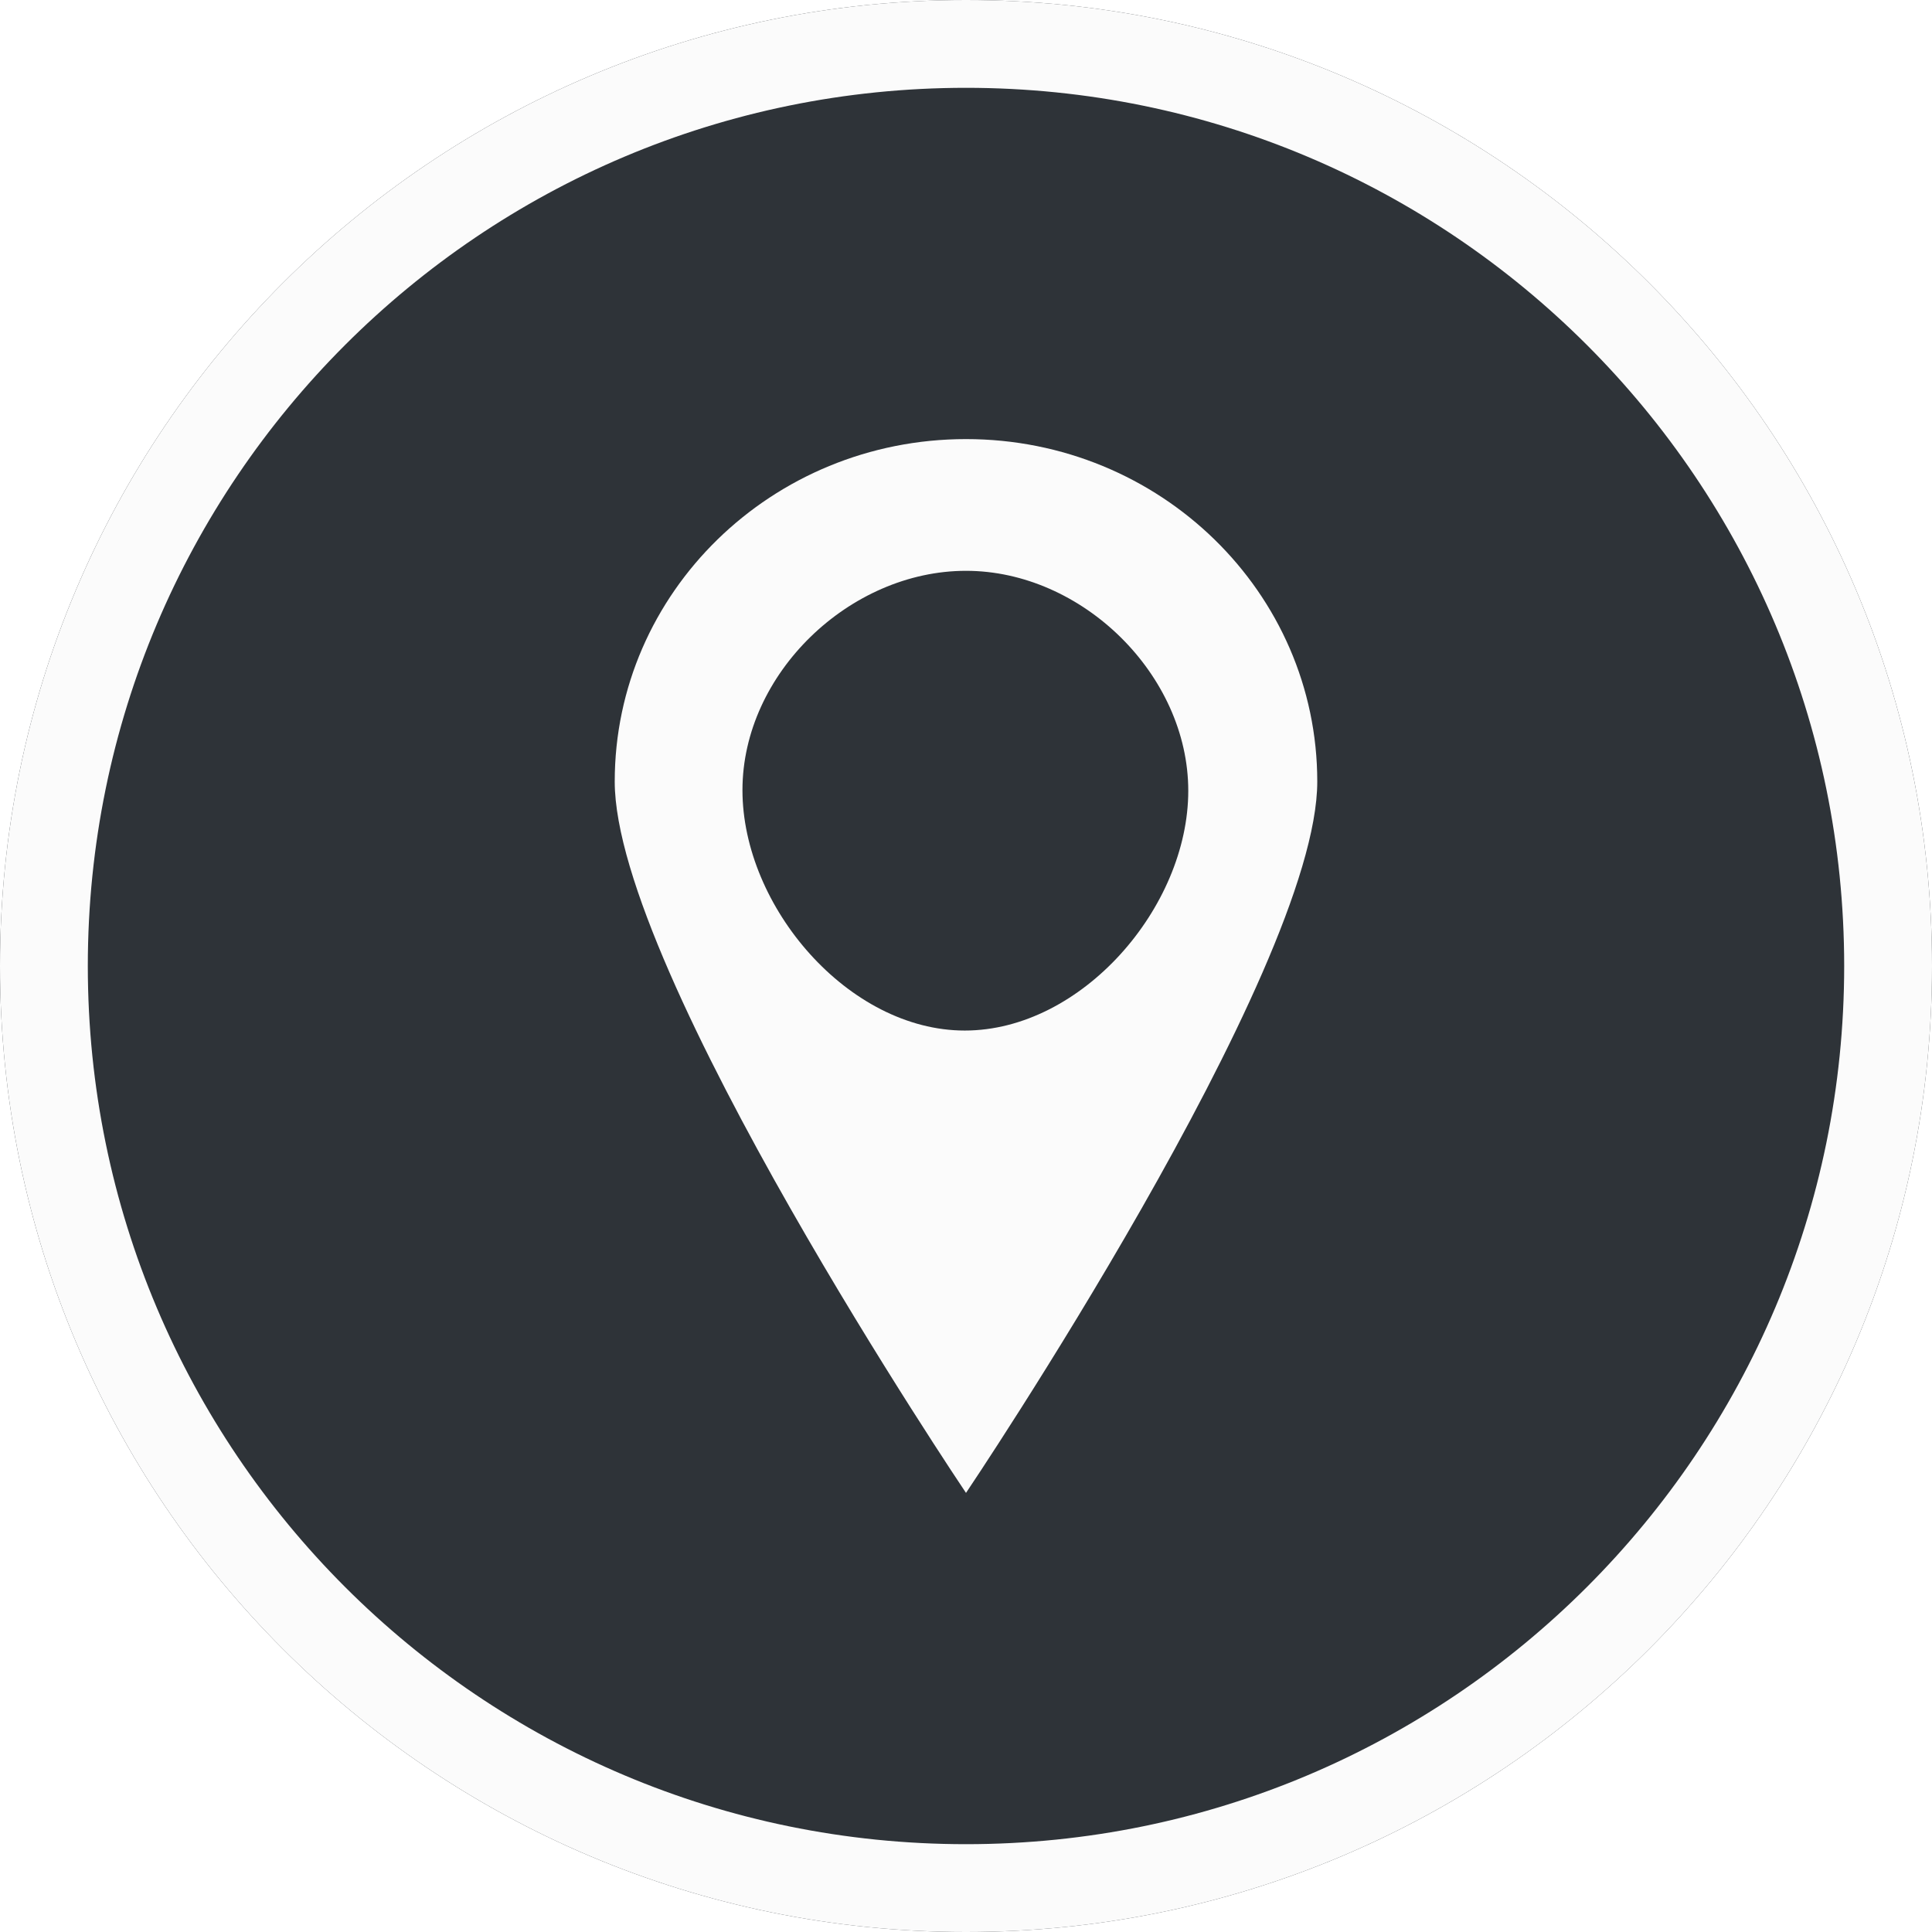
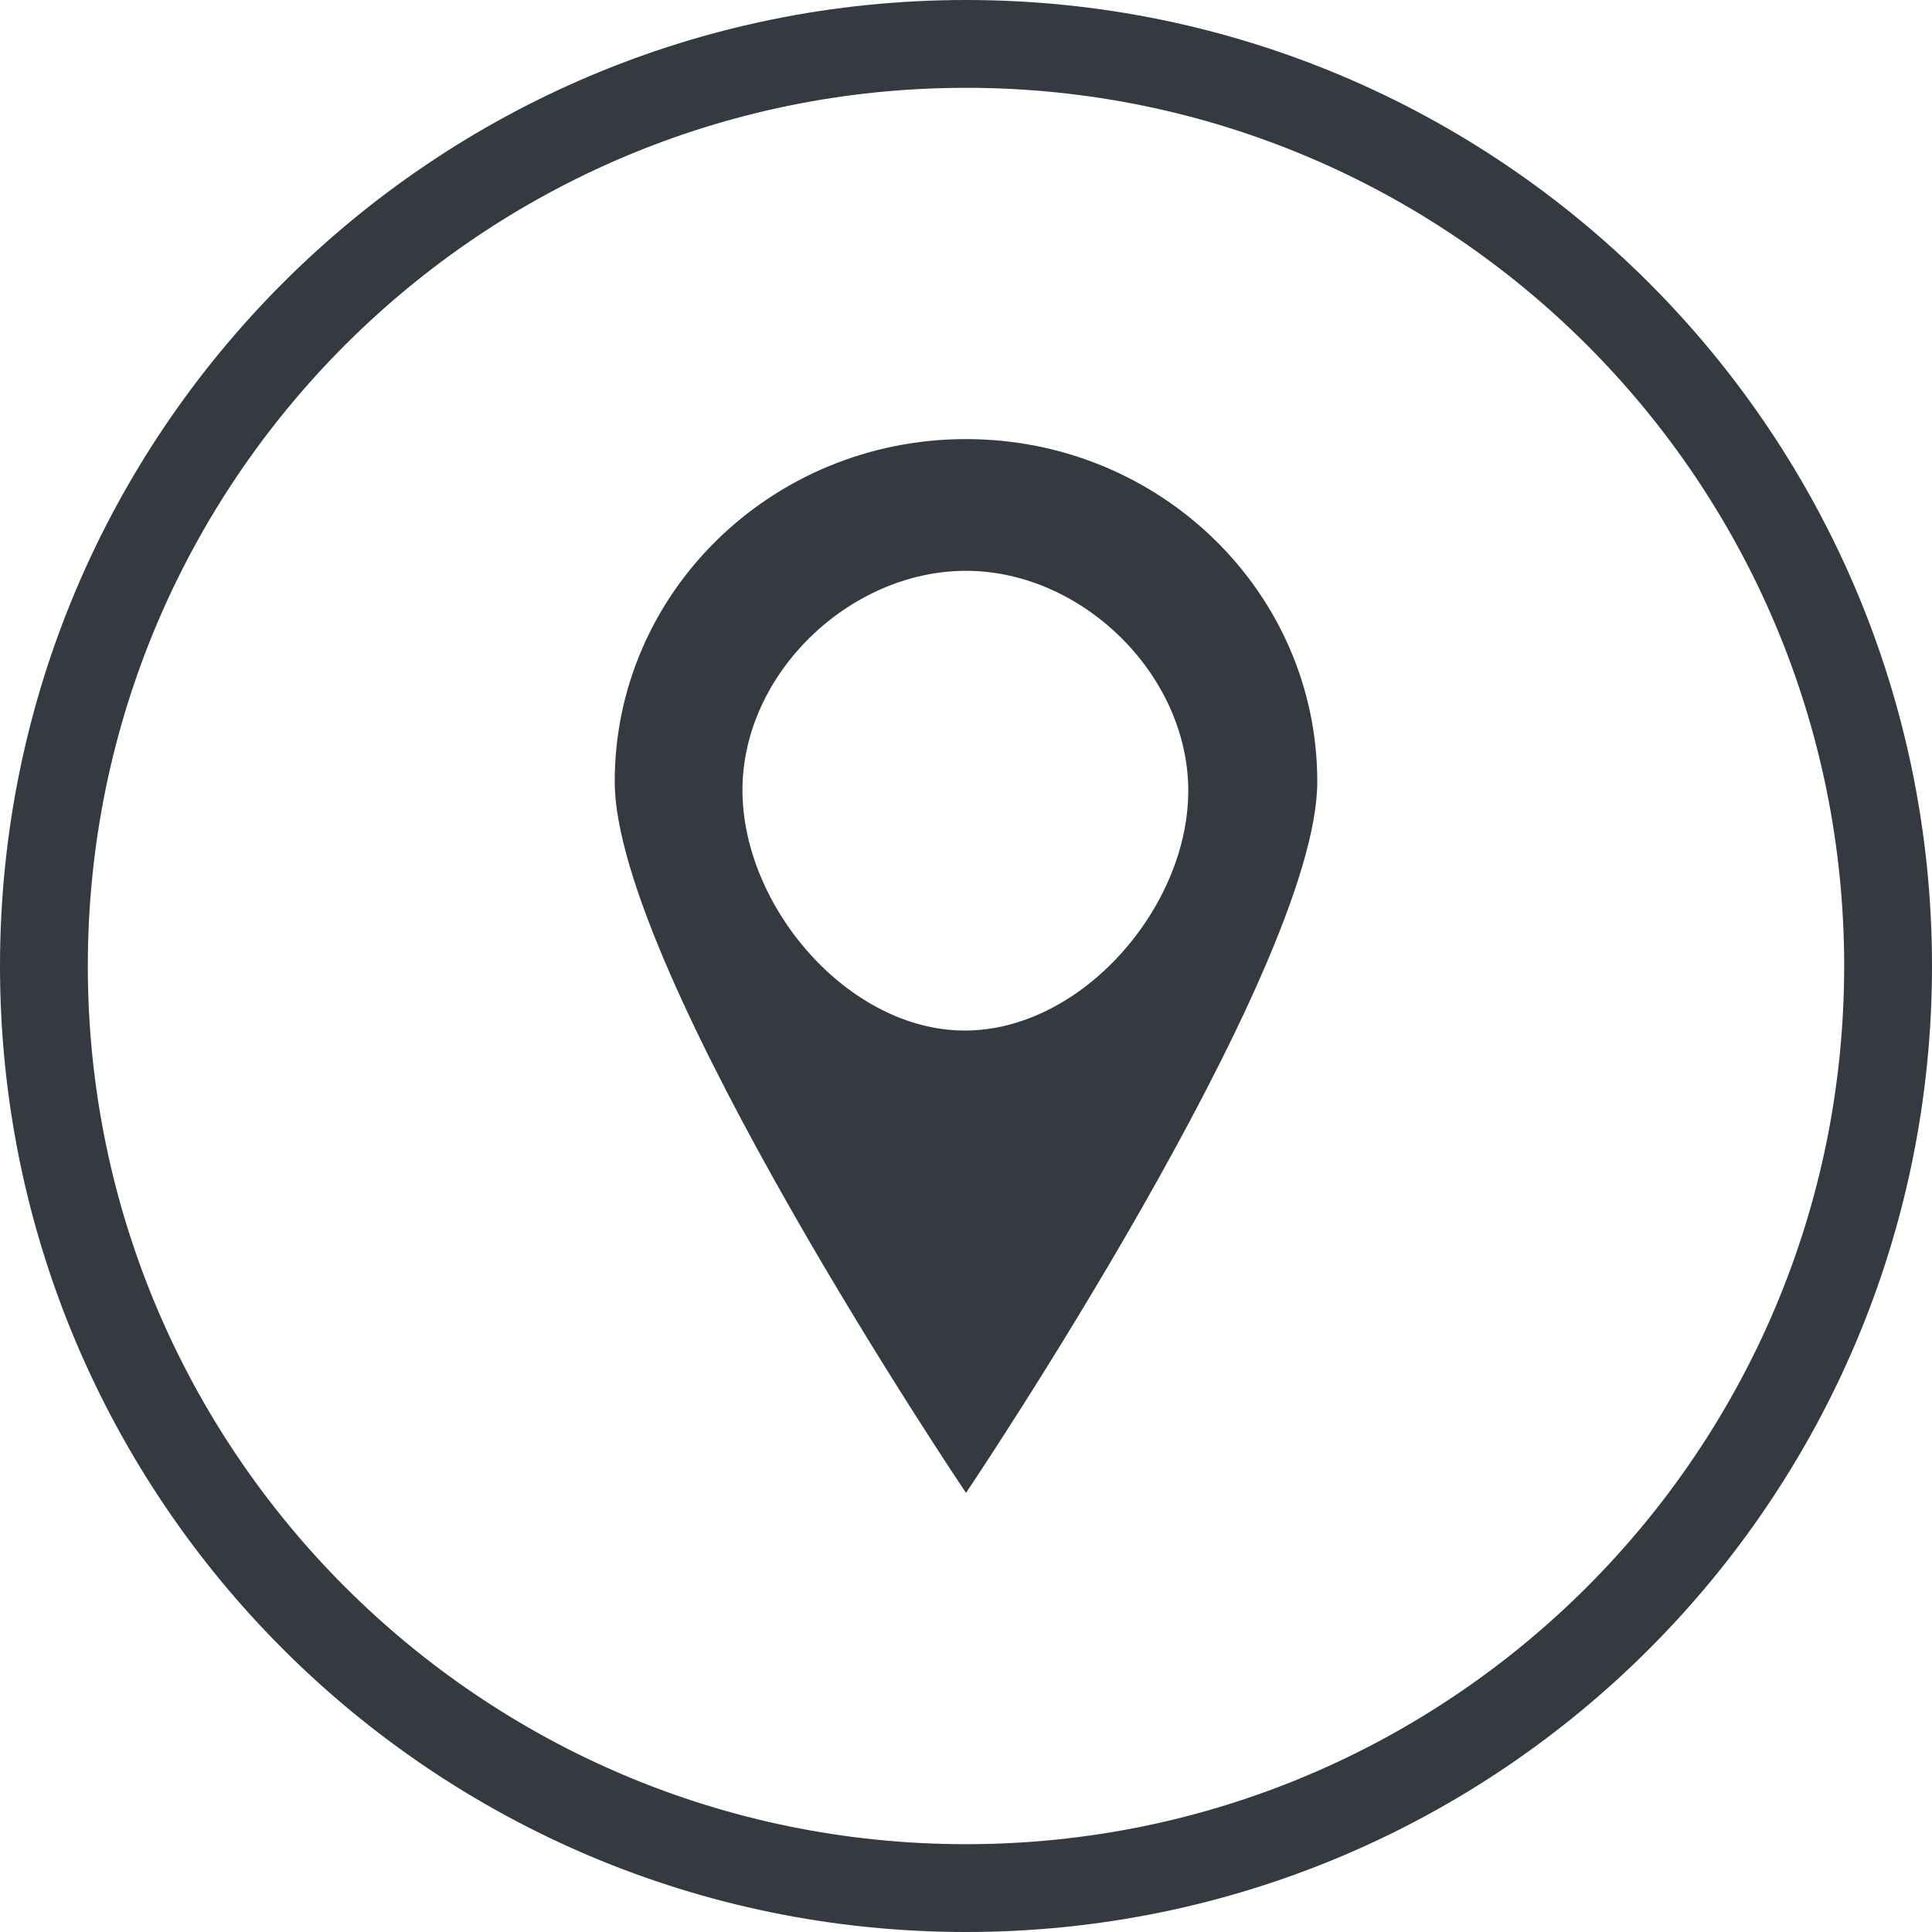
- <svg xmlns="http://www.w3.org/2000/svg" xmlns:xlink="http://www.w3.org/1999/xlink" width="44px" height="44px" viewBox="0 0 44 44" version="1.1">
-   <defs>
-     <circle id="path-1" cx="22" cy="22" r="22" />
-   </defs>
+ <svg xmlns="http://www.w3.org/2000/svg" width="44px" height="44px" viewBox="0 0 44 44" version="1.1">
+   <defs />
  <g id="social-icons" stroke="none" stroke-width="1" fill="none" fill-rule="evenodd" transform="translate(-340, -160)">
    <g id="map" transform="translate(340, 160)">
      <rect id="Rectangle" x="0" y="0" width="44" height="44" />
-       <g id="Oval">
-         <use fill="#2E3338" fill-rule="evenodd" xlink:href="#path-1" />
-         <circle stroke="#FBFBFB" stroke-width="2" cx="22" cy="22" r="21" />
-       </g>
-       <path d="M14,17.8 C14,22.12 22,34 22,34 C22,34 30,22.12 30,17.8 C30,13.495 26.422,10 22,10 C17.578,10 14,13.495 14,17.8 L14,17.8 Z M16.909,17.995 C16.909,15.34 19.353,13 22,13 C24.647,13 27.062,15.37 27.062,18.01 C27.062,20.665 24.633,23.47 21.971,23.47 C19.324,23.47 16.909,20.65 16.909,17.995 L16.909,17.995 Z" id="Shape" fill="#FBFBFB" />
+       <circle id="Oval" stroke="#343A40" stroke-width="2" cx="22" cy="22" r="21" />
+       <path d="M14,17.8 C14,22.12 22,34 22,34 C22,34 30,22.12 30,17.8 C30,13.495 26.422,10 22,10 C17.578,10 14,13.495 14,17.8 L14,17.8 Z M16.909,17.995 C16.909,15.34 19.353,13 22,13 C24.647,13 27.062,15.37 27.062,18.01 C27.062,20.665 24.633,23.47 21.971,23.47 C19.324,23.47 16.909,20.65 16.909,17.995 L16.909,17.995 Z" id="Shape" fill="#343A40" />
    </g>
  </g>
</svg>
